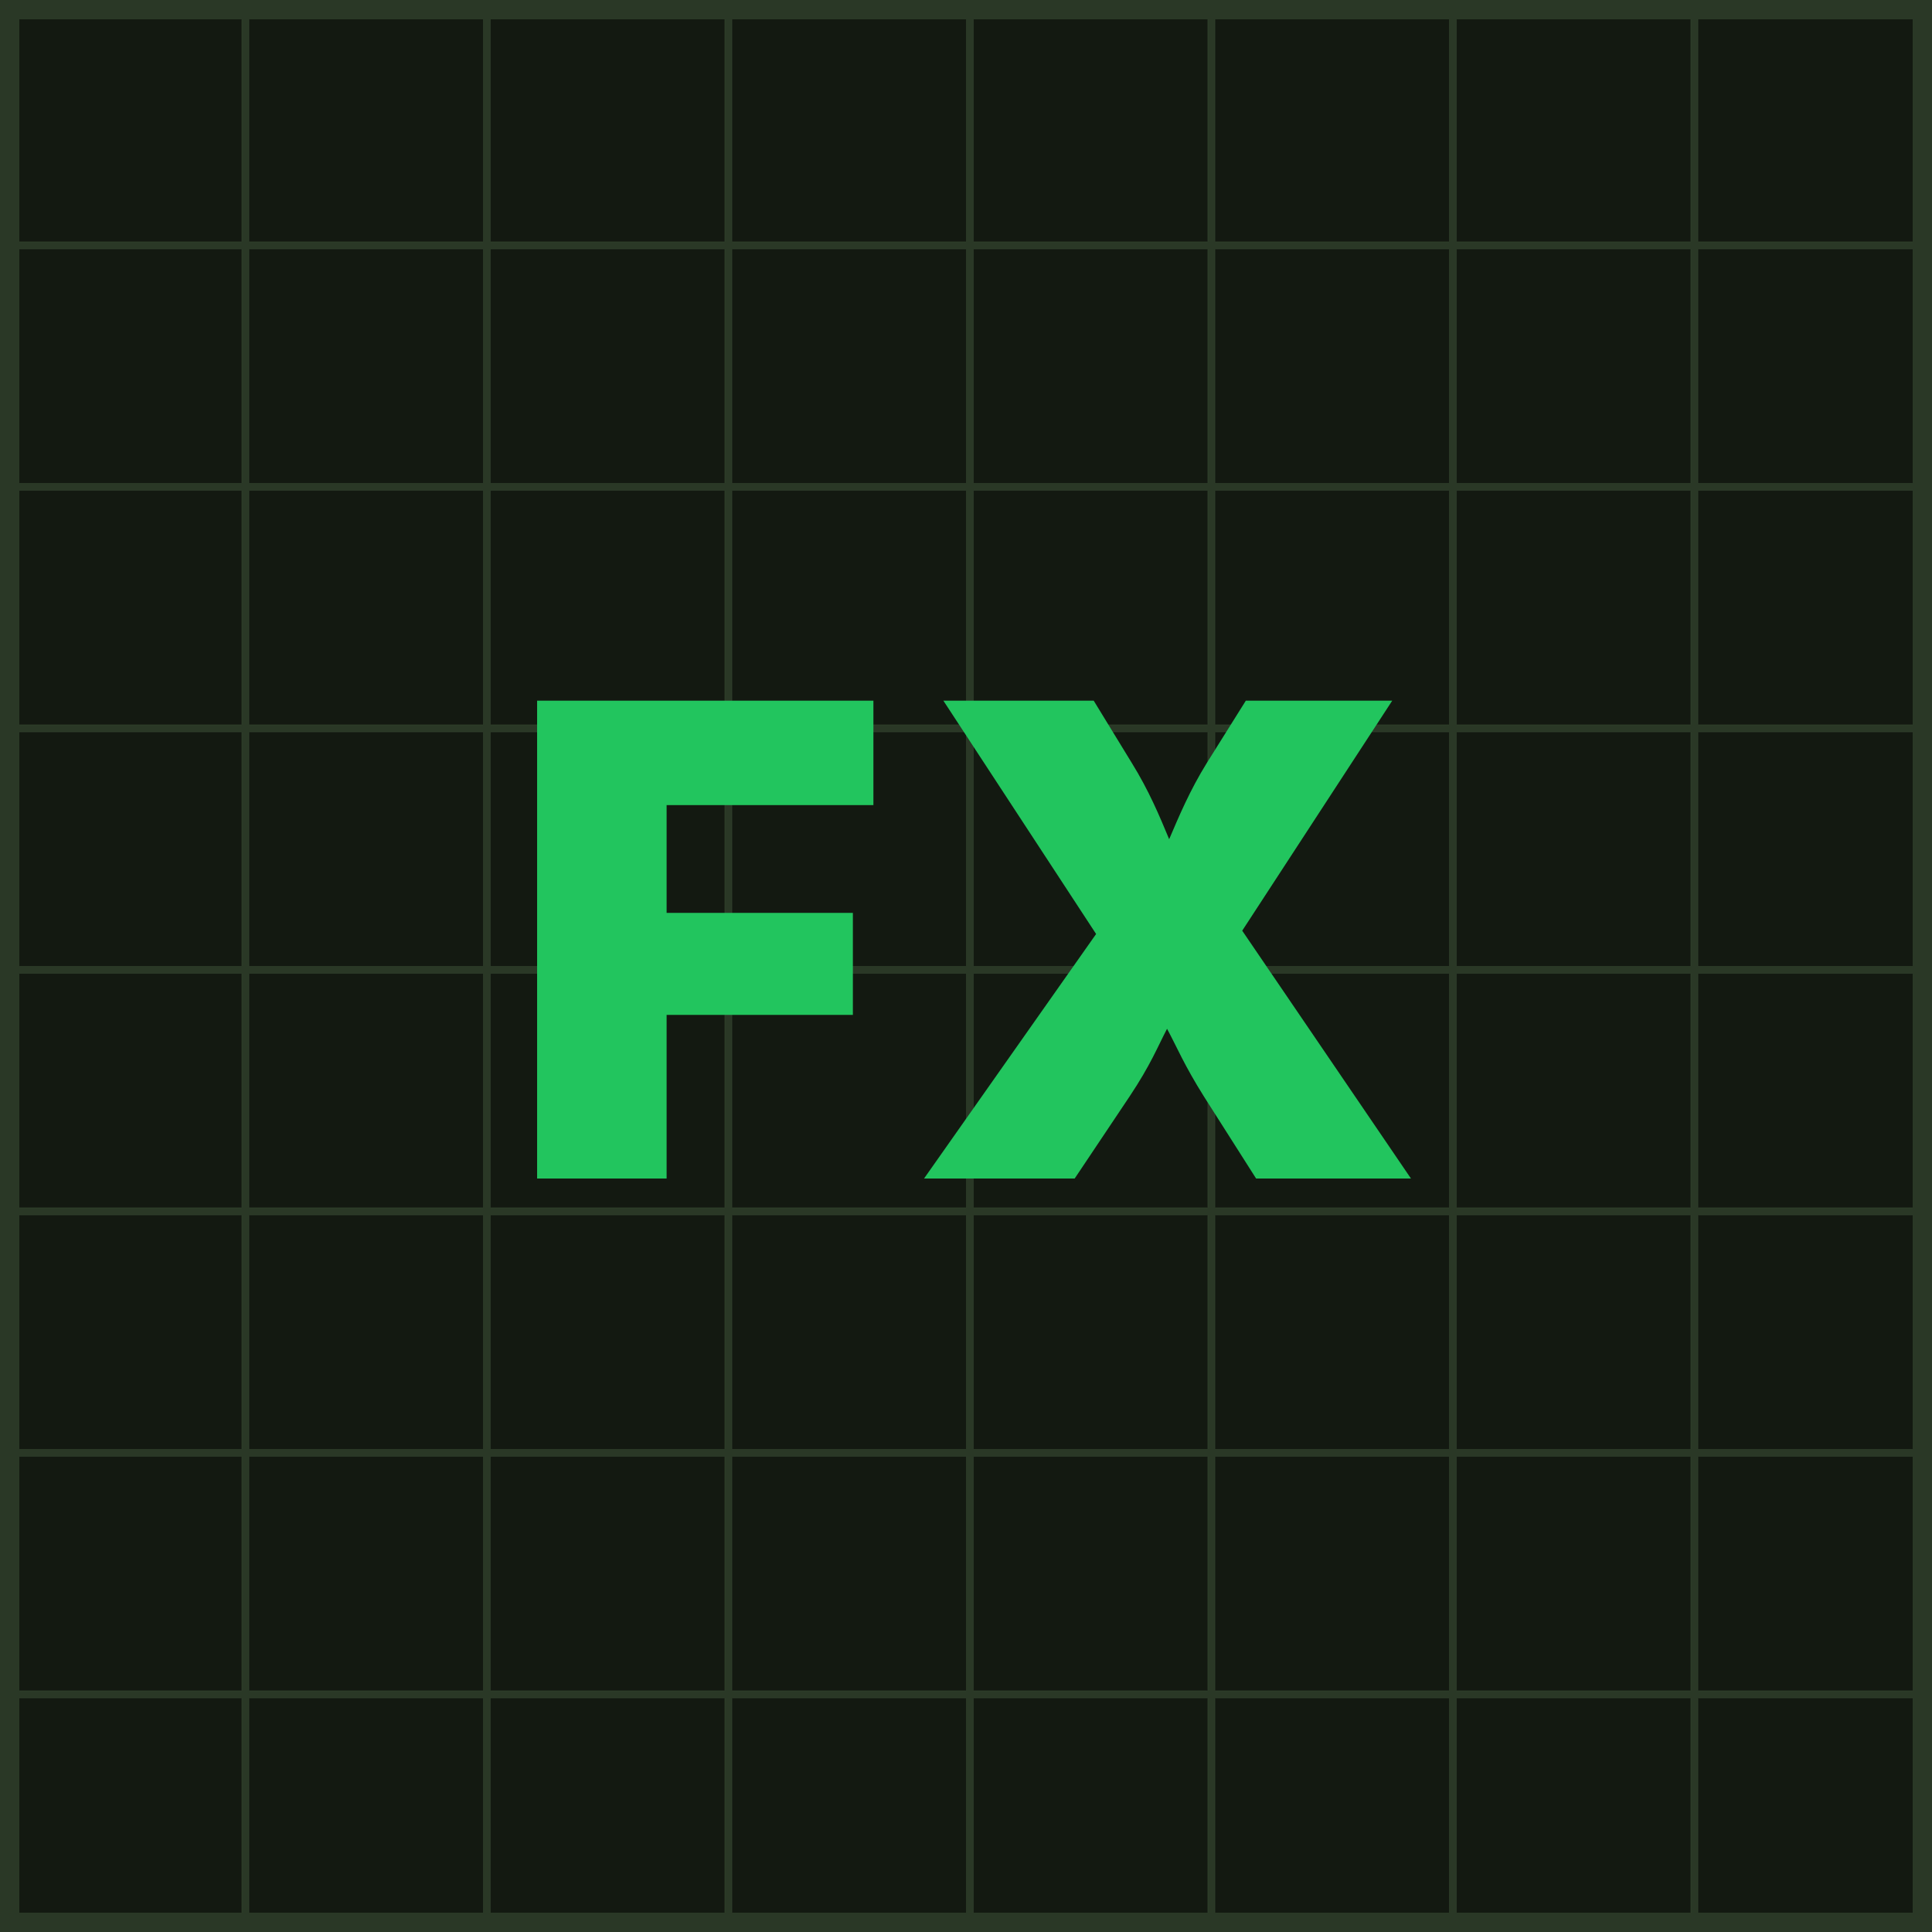
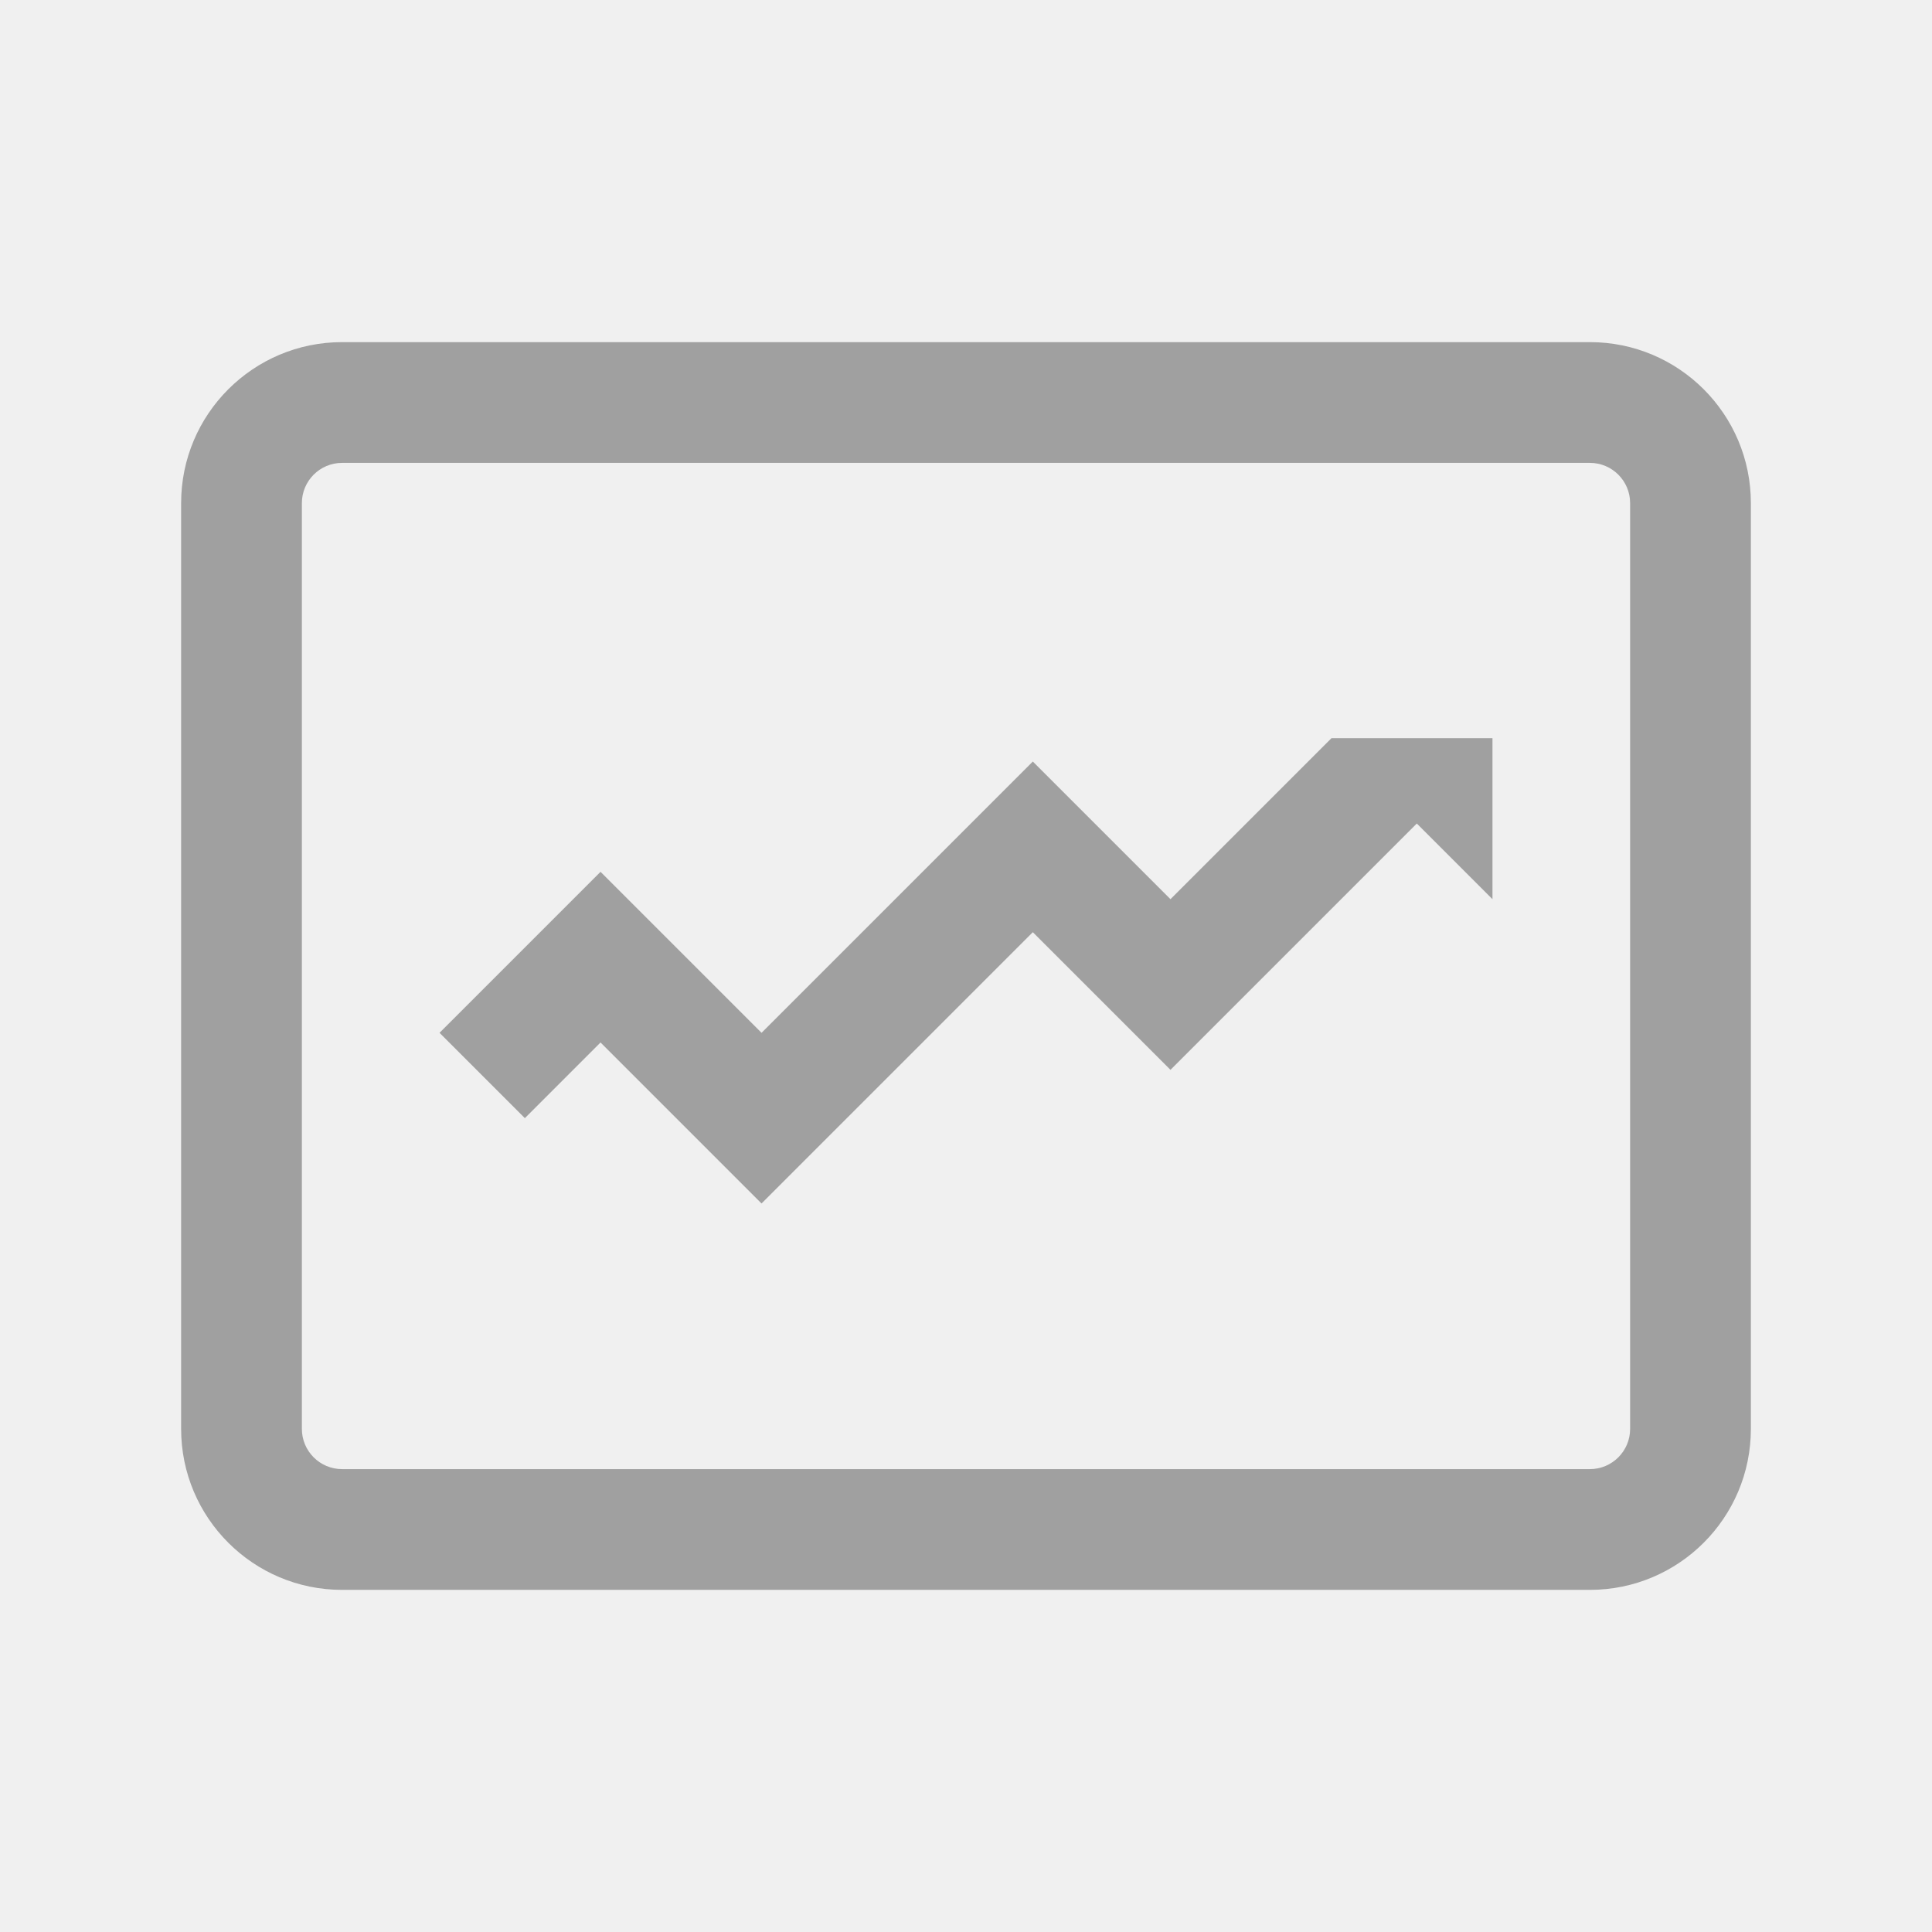
- <svg xmlns="http://www.w3.org/2000/svg" viewBox="0 0 100 100" width="100" height="100">
+ <svg xmlns="http://www.w3.org/2000/svg" id="FXPH" viewBox="0 0 24 24">
  <defs>
-     <pattern id="fxph-grid" width="12.5" height="12.5" patternUnits="userSpaceOnUse">
-       <path d="M 12.5 0 L 0 0 0 12.5" fill="none" stroke="#2a3826" stroke-width="0.8" />
-     </pattern>
+     <style>.cls-1{fill:#fff;opacity:0;}.cls-2{fill:#a0a0a0;}</style>
  </defs>
-   <rect width="100" height="100" fill="#131911" />
-   <rect width="100" height="100" fill="url(#fxph-grid)" />
-   <rect x="0.5" y="0.5" width="99" height="99" fill="none" stroke="#2a3826" stroke-width="1" />
-   <text x="50" y="61" font-family="'Cal Sans', 'Inter', system-ui, -apple-system, sans-serif" font-size="34" font-weight="900" fill="#22c55e" text-anchor="middle" letter-spacing="1">FX</text>
+   <g id="Layer_2" data-name="Layer 2">
+     <g id="Layer_1-2" data-name="Layer 1">
+       <rect class="cls-1" width="24" height="24" />
+       <path class="cls-2" d="M19.75,4.25H4.25A2,2,0,0,0,2.25,6.25v11.5a2,2,0,0,0,2,2h15.5a2,2,0,0,0,2-2V6.25A2,2,0,0,0,19.75,4.25ZM20.25,17.75a.5.5,0,0,1-.5.5H4.25a.5.5,0,0,1-.5-.5V6.25a.5.5,0,0,1,.5-.5h15.5a.5.5,0,0,1,.5.5Z" />
+       <polygon class="cls-2" points="16.54 9.17 14.54 11.17 12.83 9.46 9.46 12.83 7.46 10.83 5.46 12.83 6.52 13.89 7.46 12.95 9.46 14.95 12.83 11.58 14.54 13.29 17.6 10.23 18.54 11.17 18.54 9.17 16.54 9.17" />
+     </g>
+   </g>
</svg>
